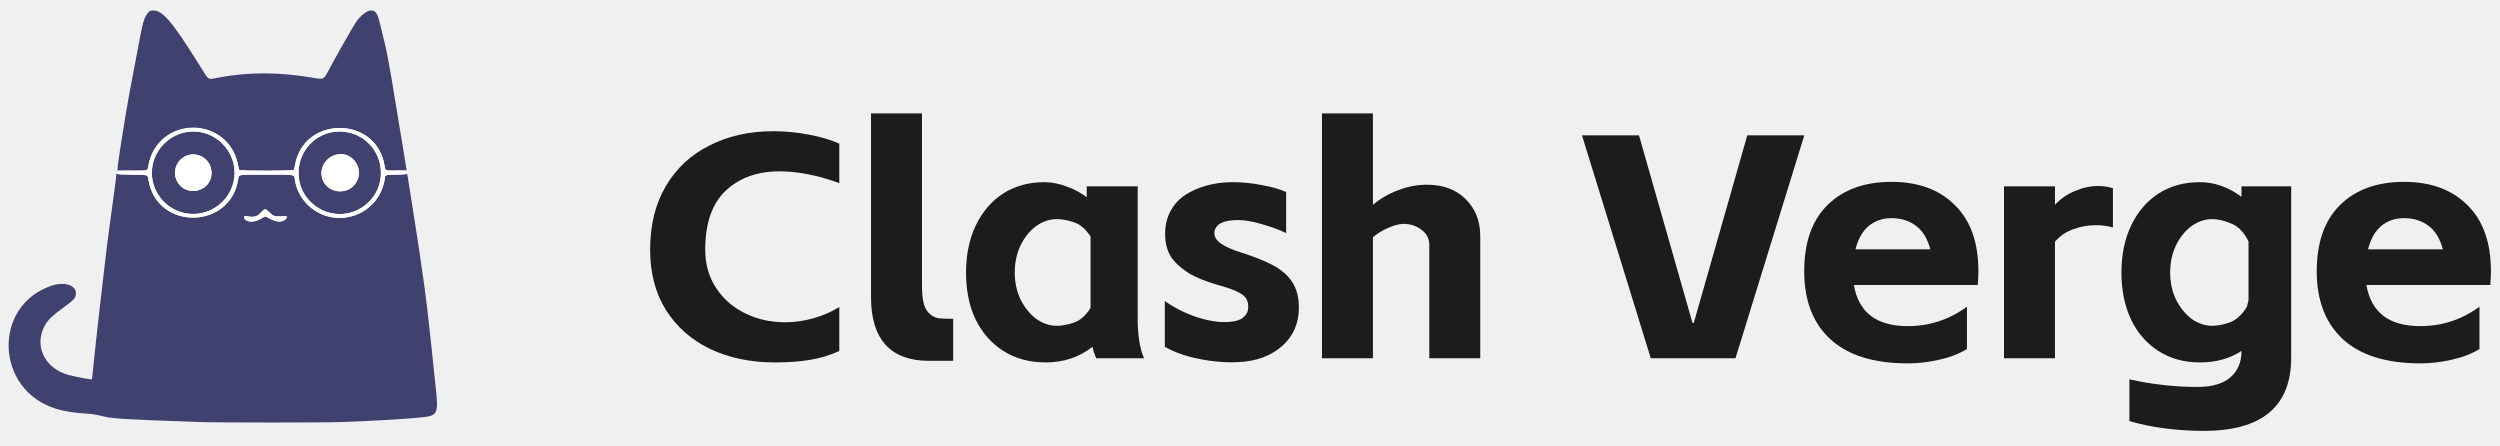
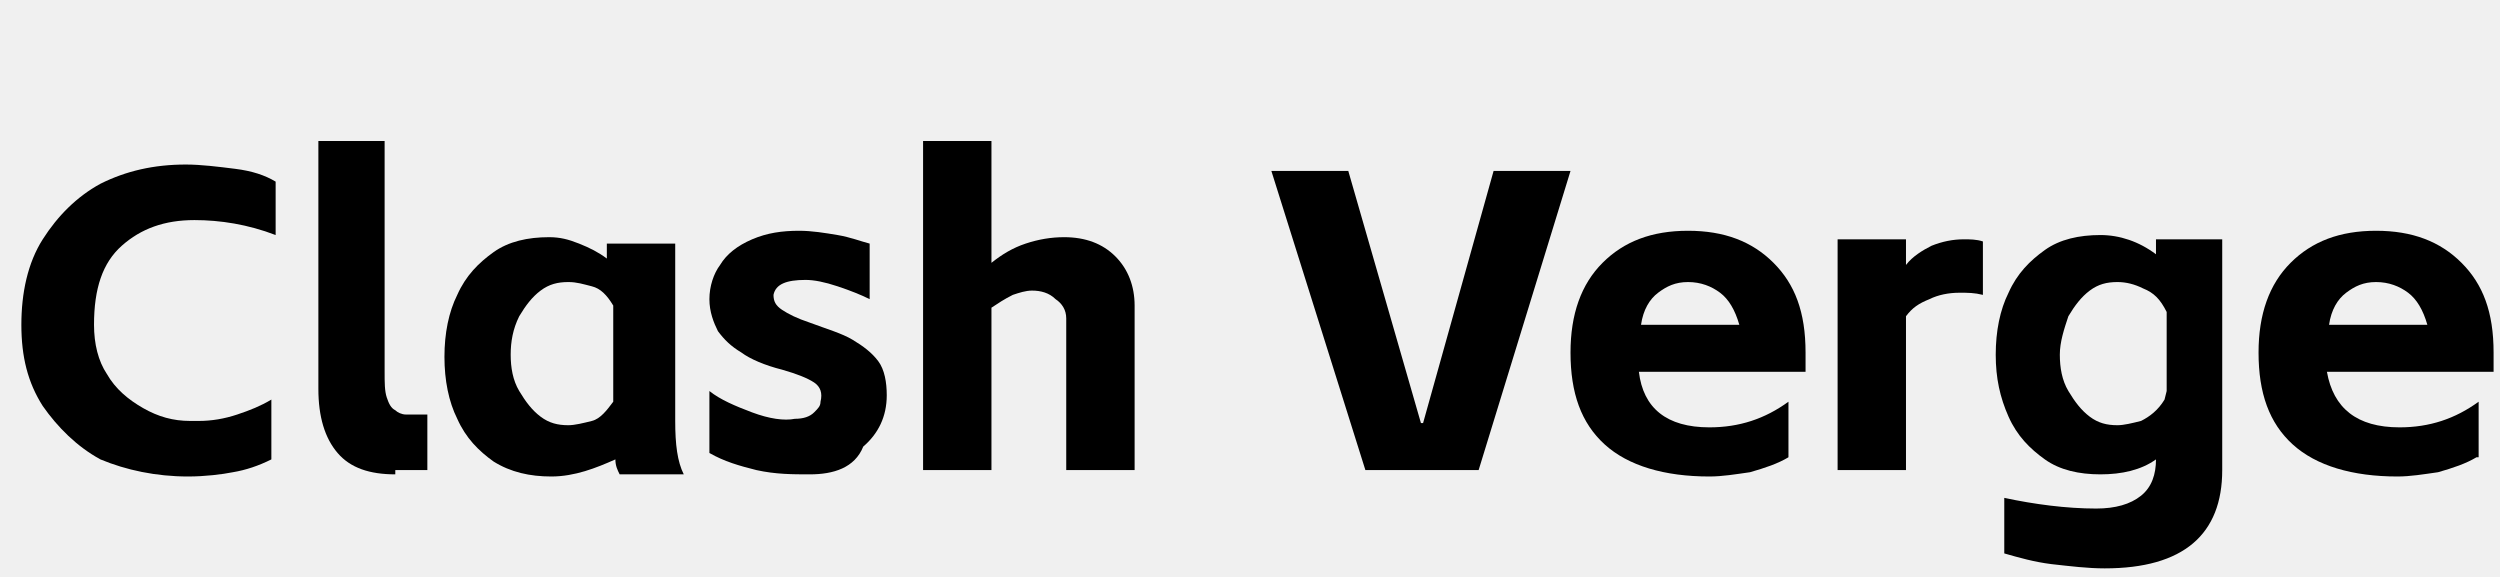
- <svg xmlns="http://www.w3.org/2000/svg" width="157" height="28" viewBox="0 0 157 28" fill="none">
-   <g id="logo" clip-path="url(#clip0_189_16)">
-     <g id="ä»£çç»">
-       <path id="Vector" d="M155.711 21.92C155.205 22.227 154.611 22.453 153.931 22.6C153.265 22.747 152.618 22.82 151.991 22.82C149.858 22.82 148.238 22.313 147.131 21.3C146.038 20.287 145.491 18.867 145.491 17.04C145.491 15.227 145.978 13.84 146.951 12.88C147.938 11.907 149.278 11.42 150.971 11.42C152.651 11.42 153.978 11.907 154.951 12.88C155.938 13.84 156.431 15.227 156.431 17.04C156.431 17.24 156.418 17.527 156.391 17.9H148.611C148.905 19.62 150.031 20.48 151.991 20.48C153.365 20.48 154.605 20.073 155.711 19.26V21.92ZM153.411 15.66C153.238 14.993 152.938 14.5 152.511 14.18C152.085 13.86 151.571 13.7 150.971 13.7C150.411 13.7 149.931 13.867 149.531 14.2C149.145 14.533 148.871 15.02 148.711 15.66H153.411Z" fill="black" fill-opacity="0.88" />
-       <path id="Vector_2" d="M138.386 27.06C137.572 27.06 136.752 27.007 135.926 26.9C135.112 26.793 134.379 26.64 133.726 26.44V23.82C135.152 24.14 136.579 24.3 138.006 24.3C138.912 24.3 139.599 24.1 140.066 23.7C140.532 23.3 140.766 22.747 140.766 22.04C140.032 22.52 139.159 22.76 138.146 22.76C137.159 22.76 136.292 22.52 135.546 22.04C134.799 21.56 134.226 20.9 133.826 20.06C133.426 19.207 133.226 18.227 133.226 17.12C133.226 16.013 133.426 15.033 133.826 14.18C134.239 13.313 134.812 12.64 135.546 12.16C136.292 11.68 137.159 11.44 138.146 11.44C139.066 11.44 139.939 11.747 140.766 12.36V11.7H143.886V22.46C143.886 25.527 142.052 27.06 138.386 27.06ZM136.286 17.12C136.286 17.733 136.406 18.293 136.646 18.8C136.899 19.307 137.226 19.713 137.626 20.02C138.039 20.313 138.472 20.46 138.926 20.46C139.259 20.46 139.632 20.387 140.046 20.24C140.459 20.08 140.812 19.753 141.106 19.26L141.206 18.86V15.16C140.926 14.587 140.566 14.213 140.126 14.04C139.686 13.853 139.286 13.76 138.926 13.76C138.472 13.76 138.039 13.907 137.626 14.2C137.226 14.493 136.899 14.9 136.646 15.42C136.406 15.927 136.286 16.493 136.286 17.12Z" fill="black" fill-opacity="0.88" />
-       <path id="Vector_3" d="M129.052 11.7V12.86C129.399 12.487 129.812 12.2 130.292 12C130.786 11.787 131.272 11.68 131.752 11.68C132.086 11.68 132.399 11.727 132.692 11.82V14.28C132.319 14.187 131.966 14.14 131.632 14.14C131.126 14.14 130.646 14.227 130.192 14.4C129.739 14.56 129.359 14.82 129.052 15.18V22.5H125.852V11.7H129.052Z" fill="black" fill-opacity="0.88" />
-       <path id="Vector_4" d="M123.524 21.92C123.017 22.227 122.424 22.453 121.744 22.6C121.077 22.747 120.43 22.82 119.804 22.82C117.67 22.82 116.05 22.313 114.944 21.3C113.85 20.287 113.304 18.867 113.304 17.04C113.304 15.227 113.79 13.84 114.764 12.88C115.75 11.907 117.09 11.42 118.784 11.42C120.464 11.42 121.79 11.907 122.764 12.88C123.75 13.84 124.244 15.227 124.244 17.04C124.244 17.24 124.23 17.527 124.204 17.9H116.424C116.717 19.62 117.844 20.48 119.804 20.48C121.177 20.48 122.417 20.073 123.524 19.26V21.92ZM121.224 15.66C121.05 14.993 120.75 14.5 120.324 14.18C119.897 13.86 119.384 13.7 118.784 13.7C118.224 13.7 117.744 13.867 117.344 14.2C116.957 14.533 116.684 15.02 116.524 15.66H121.224Z" fill="black" fill-opacity="0.88" />
-       <path id="Vector_5" d="M99.349 8.5H102.929L106.289 20.28H106.369L109.729 8.5H113.309L108.989 22.5H103.669L99.349 8.5Z" fill="black" fill-opacity="0.88" />
-       <path id="Vector_6" d="M86.22 7.12V12.86C86.7 12.46 87.234 12.153 87.82 11.94C88.407 11.713 89 11.6 89.6 11.6C90.627 11.6 91.44 11.9 92.04 12.5C92.653 13.1 92.96 13.88 92.96 14.84V22.5H89.76V15.38C89.76 14.993 89.6 14.68 89.28 14.44C88.96 14.187 88.58 14.06 88.14 14.06C87.887 14.06 87.573 14.14 87.2 14.3C86.827 14.46 86.5 14.66 86.22 14.9V22.5H83.02V7.12H86.22Z" fill="black" fill-opacity="0.88" />
-       <path id="Vector_7" d="M77.79 22.74C76.977 22.78 76.15 22.713 75.31 22.54C74.483 22.38 73.763 22.127 73.15 21.78V18.9C73.697 19.3 74.35 19.633 75.11 19.9C75.883 20.153 76.563 20.26 77.15 20.22C77.563 20.193 77.863 20.107 78.05 19.96C78.237 19.8 78.343 19.64 78.37 19.48C78.436 19.067 78.337 18.753 78.07 18.54C77.803 18.327 77.303 18.12 76.57 17.92C75.757 17.693 75.11 17.433 74.63 17.14C74.15 16.833 73.783 16.493 73.53 16.12C73.29 15.733 73.17 15.247 73.17 14.66C73.17 14.047 73.33 13.5 73.65 13.02C73.97 12.527 74.477 12.14 75.17 11.86C75.863 11.58 76.61 11.44 77.41 11.44C78.01 11.44 78.617 11.5 79.23 11.62C79.843 11.727 80.356 11.873 80.77 12.06V14.64C80.343 14.427 79.837 14.24 79.25 14.08C78.677 13.907 78.177 13.82 77.75 13.82C76.843 13.82 76.35 14.06 76.27 14.54C76.23 14.82 76.356 15.067 76.65 15.28C76.957 15.493 77.39 15.687 77.95 15.86C78.75 16.113 79.403 16.373 79.91 16.64C80.43 16.907 80.837 17.253 81.13 17.68C81.423 18.107 81.57 18.653 81.57 19.32C81.57 20.307 81.216 21.113 80.51 21.74C79.803 22.353 78.897 22.687 77.79 22.74Z" fill="black" fill-opacity="0.88" />
-       <path id="Vector_8" d="M65.667 22.76C64.654 22.76 63.767 22.52 63.007 22.04C62.26 21.56 61.68 20.9 61.267 20.06C60.867 19.22 60.667 18.24 60.667 17.12C60.667 16.013 60.867 15.033 61.267 14.18C61.68 13.313 62.254 12.64 62.987 12.16C63.734 11.68 64.6 11.44 65.587 11.44C66.04 11.44 66.494 11.527 66.947 11.7C67.414 11.86 67.847 12.087 68.247 12.38V11.7H71.447V19.98C71.447 21.06 71.58 21.9 71.847 22.5H68.847C68.754 22.313 68.674 22.073 68.607 21.78C67.78 22.433 66.8 22.76 65.667 22.76ZM63.727 17.12C63.727 17.733 63.847 18.293 64.087 18.8C64.34 19.307 64.667 19.713 65.067 20.02C65.48 20.313 65.914 20.46 66.367 20.46C66.687 20.46 67.047 20.393 67.447 20.26C67.847 20.113 68.194 19.807 68.487 19.34V14.86C68.194 14.393 67.847 14.093 67.447 13.96C67.06 13.827 66.7 13.76 66.367 13.76C65.914 13.76 65.48 13.907 65.067 14.2C64.667 14.493 64.34 14.9 64.087 15.42C63.847 15.927 63.727 16.493 63.727 17.12Z" fill="black" fill-opacity="0.88" />
-       <path id="Vector_9" d="M58.34 22.66C57.14 22.66 56.233 22.327 55.62 21.66C55.007 20.98 54.7 19.987 54.7 18.68V7.12H57.9V17.88C57.9 18.413 57.94 18.82 58.02 19.1C58.1 19.38 58.233 19.593 58.42 19.74C58.566 19.86 58.727 19.94 58.9 19.98C59.087 20.007 59.407 20.02 59.86 20.02V22.66H58.34Z" fill="black" fill-opacity="0.88" />
-       <path id="Vector_10" d="M48.668 22.76C47.148 22.76 45.795 22.48 44.608 21.92C43.435 21.36 42.508 20.547 41.828 19.48C41.161 18.413 40.828 17.147 40.828 15.68C40.828 14.133 41.155 12.807 41.808 11.7C42.461 10.58 43.375 9.727 44.548 9.14C45.721 8.54 47.061 8.24 48.568 8.24C49.315 8.24 50.068 8.313 50.828 8.46C51.588 8.607 52.215 8.793 52.708 9.02V11.5C51.361 11.007 50.108 10.76 48.948 10.76C47.561 10.76 46.435 11.167 45.568 11.98C44.715 12.793 44.288 14.027 44.288 15.68C44.288 16.56 44.501 17.34 44.928 18.02C45.355 18.687 45.915 19.207 46.608 19.58C47.301 19.953 48.048 20.167 48.848 20.22L49.288 20.24C49.901 20.24 50.508 20.153 51.108 19.98C51.708 19.807 52.241 19.573 52.708 19.28V22.04C52.135 22.307 51.521 22.493 50.868 22.6C50.228 22.707 49.495 22.76 48.668 22.76Z" fill="black" fill-opacity="0.88" />
-     </g>
-     <g id="svgg">
-       <path id="path0" fill-rule="evenodd" clip-rule="evenodd" d="M9.458 0.677C9.34 0.703 9.173 0.923 9.071 1.189C8.961 1.474 8.879 1.853 8.584 3.443C8.546 3.646 8.482 3.985 8.44 4.196C8.37 4.551 8.3 4.924 8.181 5.573C8.156 5.714 8.12 5.901 8.102 5.989C8.067 6.164 8.07 6.15 7.882 7.271C7.741 8.111 7.683 8.473 7.605 8.984C7.578 9.169 7.534 9.45 7.51 9.609C7.418 10.193 7.363 10.651 7.381 10.679C7.391 10.695 7.384 10.713 7.366 10.719C7.349 10.725 7.755 10.725 8.269 10.72C9.33 10.71 9.266 10.728 9.317 10.419C9.836 7.277 14.359 7.221 14.942 10.349C14.972 10.506 15.01 10.652 15.028 10.674C15.079 10.736 18.393 10.731 18.445 10.669C18.466 10.644 18.497 10.532 18.515 10.421C19.019 7.25 23.64 7.239 24.151 10.407C24.203 10.731 24.169 10.718 24.899 10.707C25.244 10.702 25.531 10.705 25.537 10.714C25.543 10.722 25.543 10.71 25.537 10.685C25.53 10.661 25.504 10.506 25.478 10.341C25.452 10.176 25.409 9.908 25.382 9.745C25.315 9.331 25.247 8.909 25.208 8.664C25.19 8.549 25.16 8.376 25.142 8.279C25.124 8.183 25.016 7.527 24.901 6.822C24.363 3.535 24.342 3.424 23.872 1.522C23.698 0.813 23.59 0.656 23.284 0.658C23.054 0.659 22.664 0.961 22.373 1.361C22.22 1.572 20.944 3.82 20.575 4.528C20.337 4.985 20.309 4.996 19.665 4.885C17.516 4.514 15.57 4.515 13.65 4.886C13.041 5.004 13.13 5.06 12.617 4.236C10.72 1.189 10.134 0.529 9.458 0.677ZM11.793 8.28C9.878 8.545 8.894 10.771 10.005 12.327C11.253 14.077 13.909 13.682 14.61 11.642C15.213 9.889 13.65 8.023 11.793 8.28ZM20.982 8.28C18.879 8.571 17.994 11.156 19.485 12.653C21.17 14.345 24.011 13.122 23.916 10.746C23.855 9.218 22.491 8.072 20.982 8.28ZM12.619 9.804C13.059 10.004 13.319 10.45 13.284 10.944C13.202 12.093 11.617 12.397 11.107 11.361C10.63 10.392 11.636 9.356 12.619 9.804ZM21.875 9.785C22.403 10.051 22.683 10.71 22.487 11.226C22.038 12.412 20.305 12.212 20.189 10.961C20.108 10.094 21.107 9.397 21.875 9.785ZM7.302 11.003C7.302 11.06 7.282 11.245 7.256 11.414C7.201 11.78 7.012 13.193 6.869 14.301C6.843 14.503 6.807 14.77 6.789 14.893C6.771 15.017 6.741 15.247 6.723 15.406C6.705 15.564 6.669 15.867 6.643 16.078C6.557 16.785 6.419 17.957 6.358 18.512C6.315 18.901 6.288 19.135 6.164 20.21C6.105 20.721 6.038 21.337 5.971 21.971C5.943 22.236 5.908 22.56 5.894 22.692C5.88 22.824 5.85 23.127 5.828 23.365C5.805 23.602 5.779 23.807 5.768 23.819C5.741 23.85 4.775 23.672 4.326 23.552C2.776 23.141 2.09 21.663 2.853 20.379C3.045 20.055 3.324 19.793 3.987 19.312C4.651 18.83 4.745 18.724 4.765 18.441C4.802 17.915 4.058 17.669 3.247 17.94C-0.491 19.186 -0.312 24.488 3.508 25.667C4.047 25.833 4.648 25.93 5.426 25.975C5.798 25.997 6.021 26.034 6.58 26.167C7.112 26.293 8.024 26.345 12.491 26.503C13.67 26.545 20.433 26.545 21.439 26.503C21.864 26.486 22.572 26.457 23.012 26.439C24.249 26.389 26.148 26.258 26.679 26.187C27.468 26.08 27.535 25.908 27.371 24.405C27.344 24.159 27.3 23.741 27.272 23.477C27.245 23.212 27.201 22.787 27.173 22.532C27.146 22.276 27.104 21.873 27.079 21.635C26.985 20.738 26.875 19.758 26.793 19.089C26.672 18.101 26.634 17.826 26.456 16.607C26.4 16.228 26.342 15.824 26.326 15.71C26.309 15.595 26.281 15.415 26.264 15.31C26.246 15.204 26.159 14.642 26.07 14.06C25.981 13.479 25.872 12.78 25.829 12.507C25.785 12.234 25.729 11.881 25.703 11.723C25.678 11.564 25.639 11.315 25.616 11.169C25.583 10.95 25.567 10.909 25.527 10.929C25.5 10.942 25.204 10.96 24.87 10.969C24.171 10.988 24.194 10.981 24.166 11.202C23.978 12.685 22.663 13.77 21.157 13.682C19.822 13.605 18.699 12.576 18.512 11.26C18.468 10.948 18.603 10.97 16.735 10.97C14.869 10.97 15.008 10.947 14.958 11.263C14.464 14.419 9.893 14.487 9.333 11.348C9.263 10.955 9.351 10.988 8.318 10.97C7.821 10.961 7.389 10.941 7.358 10.926C7.311 10.903 7.302 10.915 7.302 11.003ZM16.896 13.31C17.155 13.575 17.247 13.609 17.651 13.584C18.035 13.561 18.084 13.586 17.96 13.742C17.767 13.988 17.322 13.968 16.877 13.694C16.68 13.573 16.642 13.573 16.462 13.693C16.028 13.982 15.498 13.991 15.341 13.712C15.279 13.601 15.338 13.553 15.502 13.58C15.985 13.66 16.139 13.616 16.406 13.324C16.617 13.094 16.683 13.092 16.896 13.31Z" fill="#40416F" />
-       <path id="path1" fill-rule="evenodd" clip-rule="evenodd" d="M11.85 8.025C10.571 8.147 9.537 9.12 9.318 10.409C9.262 10.74 9.344 10.717 8.294 10.707C7.787 10.702 7.379 10.708 7.387 10.722C7.396 10.735 7.389 10.746 7.372 10.746C7.318 10.746 7.341 10.907 7.4 10.939C7.434 10.957 7.825 10.97 8.319 10.97C9.332 10.97 9.261 10.943 9.333 11.348C9.89 14.487 14.464 14.418 14.958 11.263C15.008 10.947 14.869 10.97 16.735 10.97C18.603 10.97 18.468 10.948 18.512 11.26C18.699 12.576 19.822 13.605 21.157 13.682C22.663 13.77 23.978 12.685 24.166 11.201C24.195 10.975 24.209 10.97 24.87 10.97C25.541 10.97 25.591 10.95 25.53 10.714C25.528 10.705 25.244 10.702 24.899 10.707C24.169 10.718 24.203 10.731 24.151 10.407C23.64 7.239 19.019 7.25 18.515 10.421C18.497 10.532 18.466 10.644 18.445 10.669C18.393 10.731 15.079 10.736 15.028 10.674C15.01 10.652 14.972 10.506 14.942 10.349C14.668 8.879 13.344 7.883 11.85 8.025ZM12.802 8.345C14.723 8.837 15.376 11.261 13.967 12.67C12.523 14.114 10.08 13.417 9.604 11.425C9.157 9.557 10.917 7.863 12.802 8.345ZM21.992 8.345C23.948 8.845 24.586 11.323 23.119 12.717C21.457 14.296 18.751 13.133 18.754 10.842C18.756 9.136 20.333 7.92 21.992 8.345ZM11.894 9.72C11.17 9.873 10.777 10.692 11.107 11.361C11.617 12.397 13.202 12.093 13.284 10.944C13.339 10.173 12.644 9.561 11.894 9.72ZM20.986 9.752C20.331 9.987 20.008 10.73 20.29 11.349C20.645 12.127 21.746 12.258 22.276 11.586C23.011 10.652 22.097 9.352 20.986 9.752ZM16.406 13.324C16.139 13.616 15.985 13.66 15.502 13.58C15.338 13.553 15.279 13.601 15.341 13.712C15.498 13.991 16.028 13.982 16.462 13.693C16.642 13.573 16.68 13.573 16.877 13.694C17.322 13.968 17.767 13.988 17.96 13.742C18.084 13.586 18.035 13.561 17.651 13.584C17.247 13.609 17.155 13.575 16.896 13.31C16.683 13.092 16.617 13.094 16.406 13.324Z" fill="white" />
+ <svg xmlns="http://www.w3.org/2000/svg" xmlns:xlink="http://www.w3.org/1999/xlink" version="1.1" id="layout1" x="0px" y="0px" viewBox="0 0 117 27" style="enable-background:new 0 0 117 27;" xml:space="preserve">
+   <g>
+     <defs>
+       <rect id="SVGID_1_" x="-39.9" width="157" height="27" />
+     </defs>
+     <clipPath id="SVGID_00000023248255305809236420000007367745325967865768_">
+       <use xlink:href="#SVGID_1_" style="overflow:visible;" />
+     </clipPath>
+     <g style="clip-path:url(#SVGID_00000023248255305809236420000007367745325967865768_);">
+       <path class="st1" d="M115.9,21.4c-0.5,0.3-1.1,0.5-1.8,0.7c-0.7,0.1-1.3,0.2-1.9,0.2c-2.1,0-3.8-0.5-4.9-1.5    c-1.1-1-1.6-2.4-1.6-4.3c0-1.8,0.5-3.2,1.5-4.2c1-1,2.3-1.5,4-1.5c1.7,0,3,0.5,4,1.5c1,1,1.5,2.3,1.5,4.2c0,0.2,0,0.5,0,0.9h-7.8    c0.3,1.7,1.4,2.6,3.4,2.6c1.4,0,2.6-0.4,3.7-1.2V21.4z M113.6,15.2c-0.2-0.7-0.5-1.2-0.9-1.5c-0.4-0.3-0.9-0.5-1.5-0.5    c-0.6,0-1,0.2-1.4,0.5c-0.4,0.3-0.7,0.8-0.8,1.5H113.6z" />
+       <path class="st1" d="M98.5,26.6c-0.8,0-1.6-0.1-2.5-0.2c-0.8-0.1-1.5-0.3-2.2-0.5v-2.6c1.4,0.3,2.9,0.5,4.3,0.5    c0.9,0,1.6-0.2,2.1-0.6c0.5-0.4,0.7-1,0.7-1.7c-0.7,0.5-1.6,0.7-2.6,0.7c-1,0-1.9-0.2-2.6-0.7c-0.7-0.5-1.3-1.1-1.7-2    c-0.4-0.9-0.6-1.8-0.6-2.9c0-1.1,0.2-2.1,0.6-2.9c0.4-0.9,1-1.5,1.7-2c0.7-0.5,1.6-0.7,2.6-0.7c0.9,0,1.8,0.3,2.6,0.9v-0.7h3.1V22    C104,25,102.2,26.6,98.5,26.6z M96.4,16.6c0,0.6,0.1,1.2,0.4,1.7c0.3,0.5,0.6,0.9,1,1.2c0.4,0.3,0.8,0.4,1.3,0.4    c0.3,0,0.7-0.1,1.1-0.2c0.4-0.2,0.8-0.5,1.1-1l0.1-0.4v-3.7c-0.3-0.6-0.6-0.9-1.1-1.1c-0.4-0.2-0.8-0.3-1.2-0.3    c-0.5,0-0.9,0.1-1.3,0.4c-0.4,0.3-0.7,0.7-1,1.2C96.6,15.4,96.4,16,96.4,16.6z" />
+       <path class="st1" d="M89.2,11.2v1.2c0.3-0.4,0.8-0.7,1.2-0.9c0.5-0.2,1-0.3,1.5-0.3c0.3,0,0.6,0,0.9,0.1v2.5    c-0.4-0.1-0.7-0.1-1.1-0.1c-0.5,0-1,0.1-1.4,0.3c-0.5,0.2-0.8,0.4-1.1,0.8V22H86V11.2H89.2z" />
+       <path class="st1" d="M83.7,21.4c-0.5,0.3-1.1,0.5-1.8,0.7c-0.7,0.1-1.3,0.2-1.9,0.2c-2.1,0-3.8-0.5-4.9-1.5    c-1.1-1-1.6-2.4-1.6-4.3c0-1.8,0.5-3.2,1.5-4.2c1-1,2.3-1.5,4-1.5c1.7,0,3,0.5,4,1.5c1,1,1.5,2.3,1.5,4.2c0,0.2,0,0.5,0,0.9h-7.8    C76.9,19.1,78,20,80,20c1.4,0,2.6-0.4,3.7-1.2V21.4z M81.4,15.2c-0.2-0.7-0.5-1.2-0.9-1.5c-0.4-0.3-0.9-0.5-1.5-0.5    c-0.6,0-1,0.2-1.4,0.5c-0.4,0.3-0.7,0.8-0.8,1.5H81.4z" />
+       <path class="st1" d="M59.5,8h3.6l3.4,11.8h0.1L69.9,8h3.6l-4.3,14h-5.3L59.5,8z" />
+       <path class="st1" d="M46.4,6.6v5.7c0.5-0.4,1-0.7,1.6-0.9c0.6-0.2,1.2-0.3,1.8-0.3c1,0,1.8,0.3,2.4,0.9c0.6,0.6,0.9,1.4,0.9,2.3    V22h-3.2v-7.1c0-0.4-0.2-0.7-0.5-0.9c-0.3-0.3-0.7-0.4-1.1-0.4c-0.3,0-0.6,0.1-0.9,0.2c-0.4,0.2-0.7,0.4-1,0.6V22h-3.2V6.6H46.4z" />
+       <path class="st1" d="M37.9,22.2c-0.8,0-1.6,0-2.5-0.2c-0.8-0.2-1.5-0.4-2.2-0.8v-2.9c0.5,0.4,1.2,0.7,2,1c0.8,0.3,1.5,0.4,2,0.3    c0.4,0,0.7-0.1,0.9-0.3c0.2-0.2,0.3-0.3,0.3-0.5c0.1-0.4,0-0.7-0.3-0.9c-0.3-0.2-0.8-0.4-1.5-0.6c-0.8-0.2-1.5-0.5-1.9-0.8    c-0.5-0.3-0.8-0.6-1.1-1c-0.2-0.4-0.4-0.9-0.4-1.5c0-0.6,0.2-1.2,0.5-1.6c0.3-0.5,0.8-0.9,1.5-1.2c0.7-0.3,1.4-0.4,2.2-0.4    c0.6,0,1.2,0.1,1.8,0.2c0.6,0.1,1.1,0.3,1.5,0.4v2.6c-0.4-0.2-0.9-0.4-1.5-0.6c-0.6-0.2-1.1-0.3-1.5-0.3c-0.9,0-1.4,0.2-1.5,0.7    c0,0.3,0.1,0.5,0.4,0.7c0.3,0.2,0.7,0.4,1.3,0.6c0.8,0.3,1.5,0.5,2,0.8c0.5,0.3,0.9,0.6,1.2,1c0.3,0.4,0.4,1,0.4,1.6    c0,1-0.4,1.8-1.1,2.4C40,21.9,39,22.2,37.9,22.2z" />
+       <path class="st1" d="M25.8,22.3c-1,0-1.9-0.2-2.7-0.7c-0.7-0.5-1.3-1.1-1.7-2c-0.4-0.8-0.6-1.8-0.6-2.9c0-1.1,0.2-2.1,0.6-2.9    c0.4-0.9,1-1.5,1.7-2c0.7-0.5,1.6-0.7,2.6-0.7c0.5,0,0.9,0.1,1.4,0.3c0.5,0.2,0.9,0.4,1.3,0.7v-0.7h3.2v8.3c0,1.1,0.1,1.9,0.4,2.5    h-3c-0.1-0.2-0.2-0.4-0.2-0.7C27.9,21.9,26.9,22.3,25.8,22.3z M23.9,16.6c0,0.6,0.1,1.2,0.4,1.7c0.3,0.5,0.6,0.9,1,1.2    c0.4,0.3,0.8,0.4,1.3,0.4c0.3,0,0.7-0.1,1.1-0.2c0.4-0.1,0.7-0.5,1-0.9v-4.5c-0.3-0.5-0.6-0.8-1-0.9c-0.4-0.1-0.7-0.2-1.1-0.2    c-0.5,0-0.9,0.1-1.3,0.4c-0.4,0.3-0.7,0.7-1,1.2C24,15.4,23.9,16,23.9,16.6z" />
+       <path class="st1" d="M18.5,22.2c-1.2,0-2.1-0.3-2.7-1c-0.6-0.7-0.9-1.7-0.9-3V6.6H18v10.8c0,0.5,0,0.9,0.1,1.2    c0.1,0.3,0.2,0.5,0.4,0.6c0.1,0.1,0.3,0.2,0.5,0.2c0.2,0,0.5,0,1,0v2.6H18.5z" />
+       <path class="st1" d="M8.8,22.3c-1.5,0-2.9-0.3-4.1-0.8C3.6,20.9,2.7,20,2,19c-0.7-1.1-1-2.3-1-3.8c0-1.5,0.3-2.9,1-4    c0.7-1.1,1.6-2,2.7-2.6c1.2-0.6,2.5-0.9,4-0.9c0.7,0,1.5,0.1,2.3,0.2s1.4,0.3,1.9,0.6V11c-1.3-0.5-2.6-0.7-3.8-0.7    c-1.4,0-2.5,0.4-3.4,1.2c-0.9,0.8-1.3,2-1.3,3.7c0,0.9,0.2,1.7,0.6,2.3c0.4,0.7,1,1.2,1.7,1.6c0.7,0.4,1.4,0.6,2.2,0.6l0.4,0    c0.6,0,1.2-0.1,1.8-0.3c0.6-0.2,1.1-0.4,1.6-0.7v2.8c-0.6,0.3-1.2,0.5-1.8,0.6C10.4,22.2,9.6,22.3,8.8,22.3z" />
    </g>
  </g>
-   <defs>
-     <clipPath id="clip0_189_16">
-       <rect width="157" height="27" fill="white" transform="translate(0 0.5)" />
-     </clipPath>
-   </defs>
</svg>
